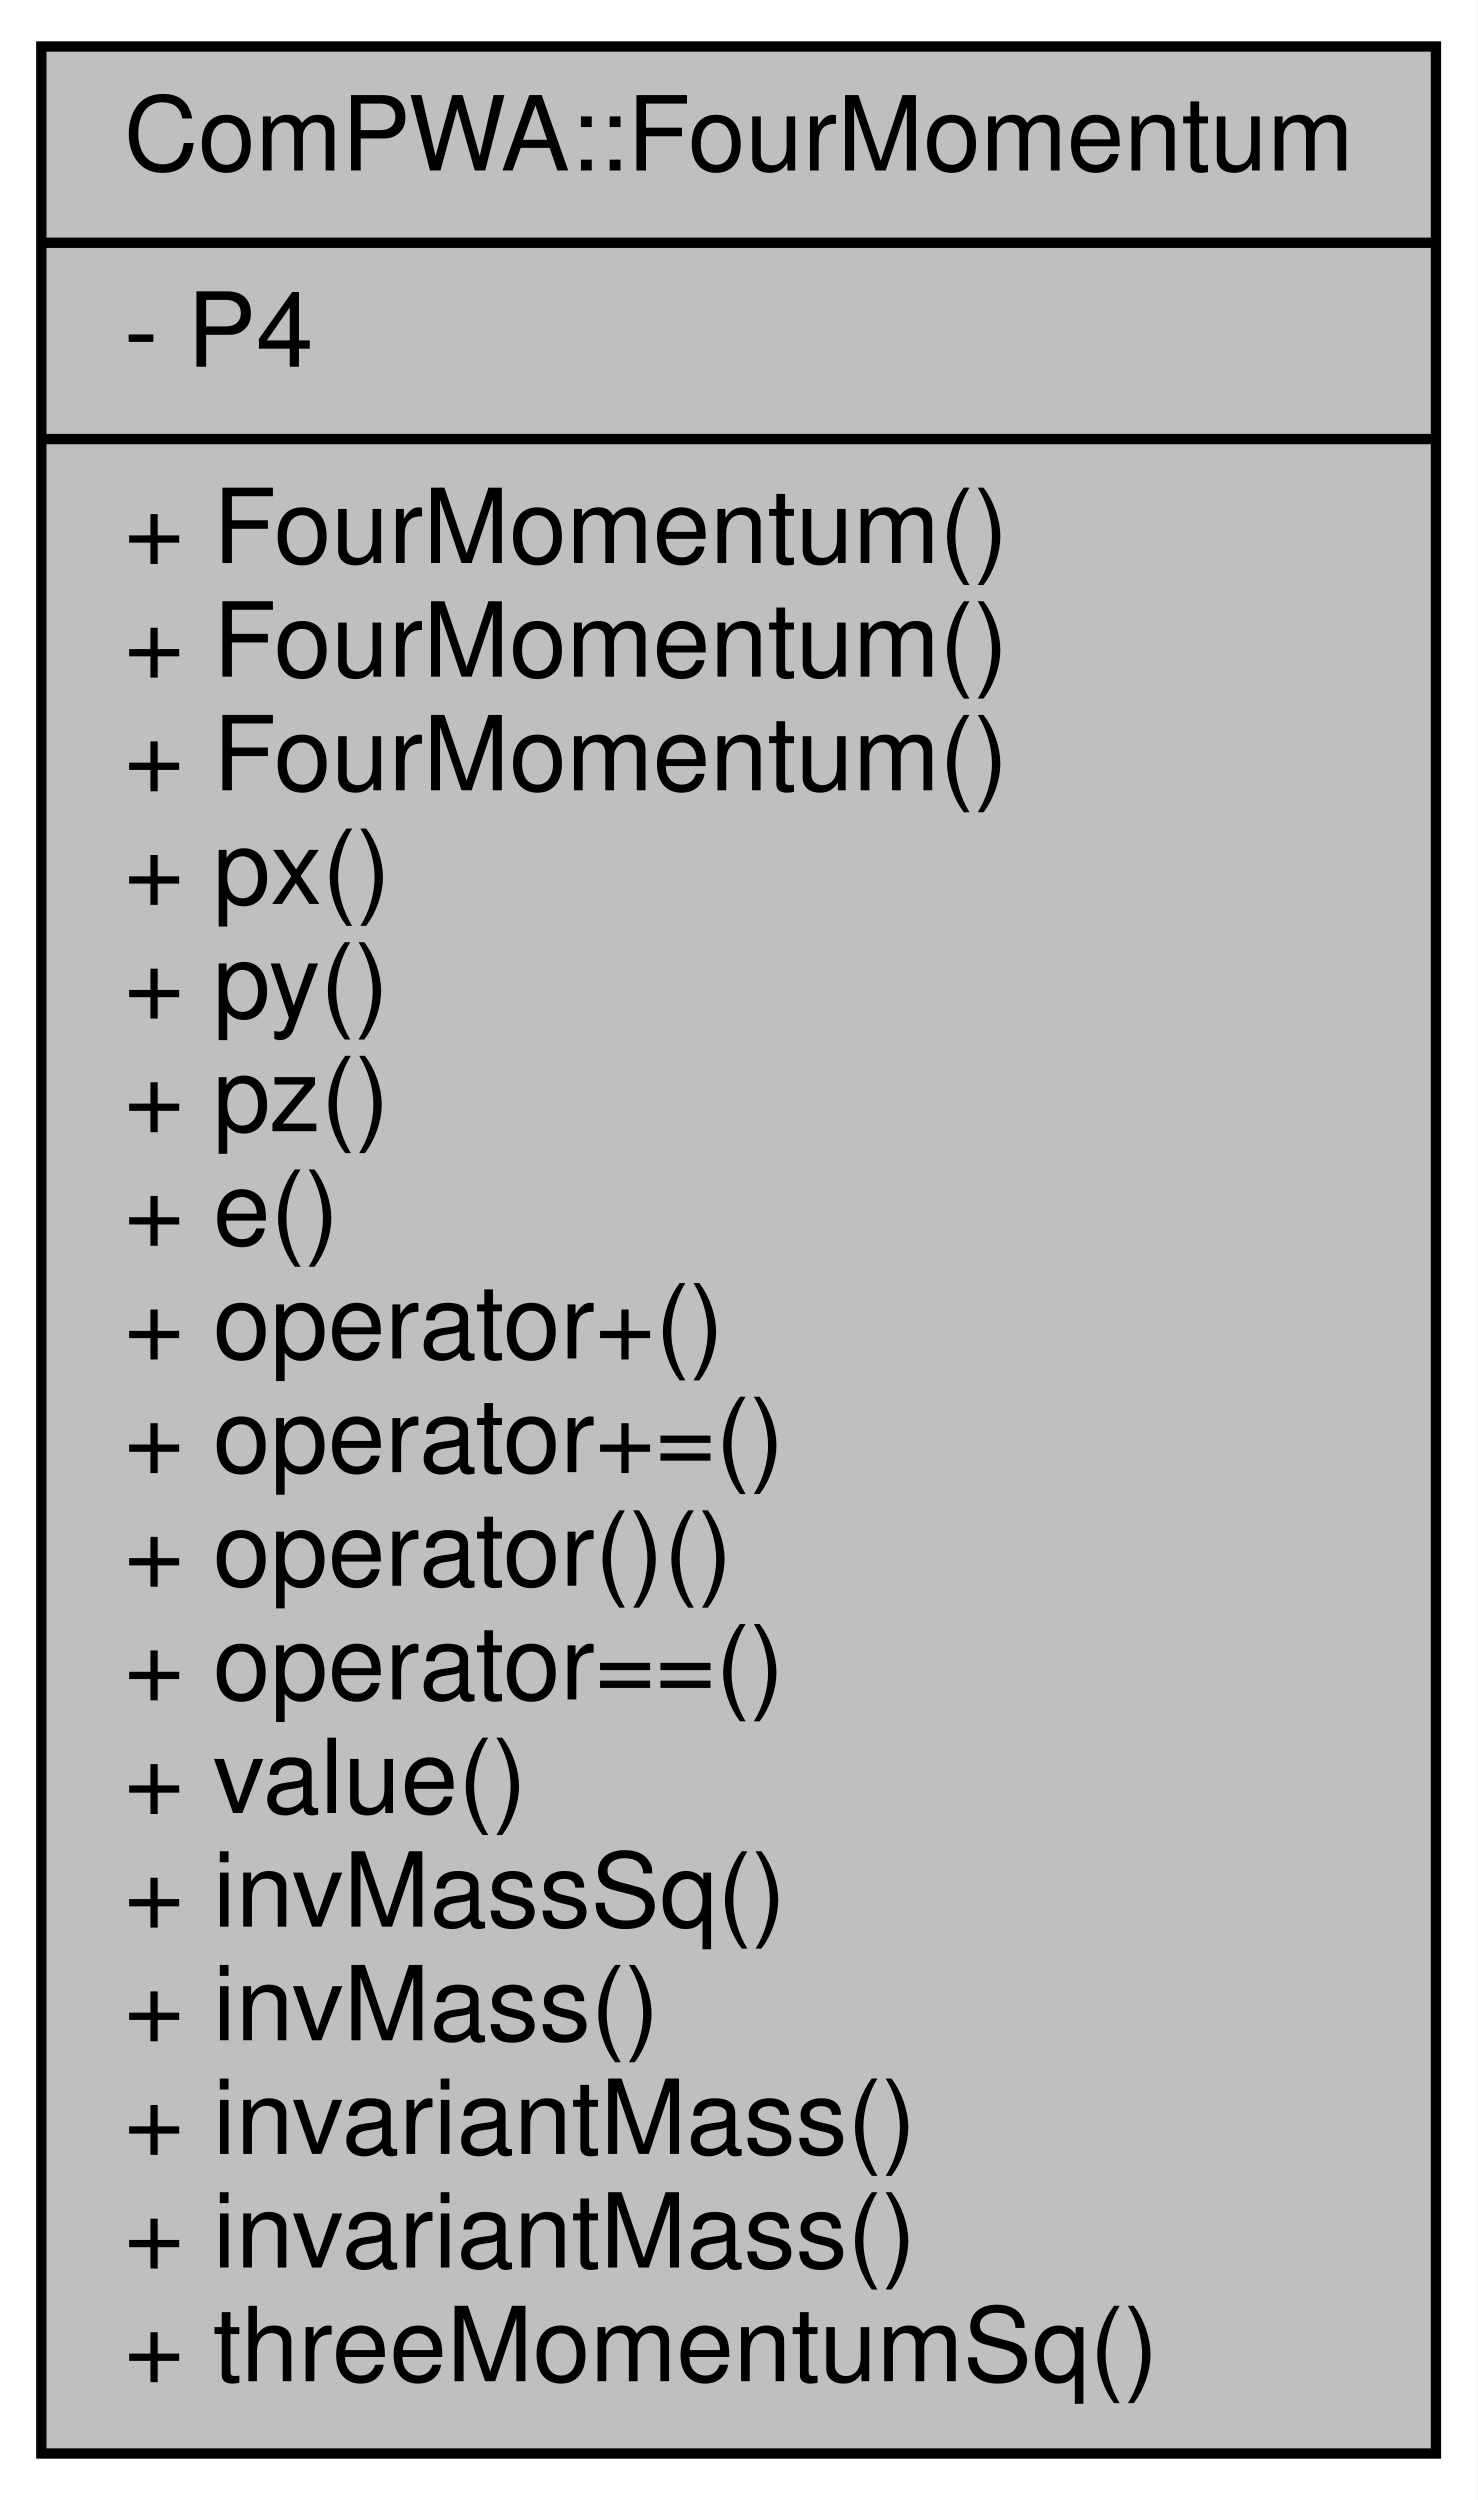
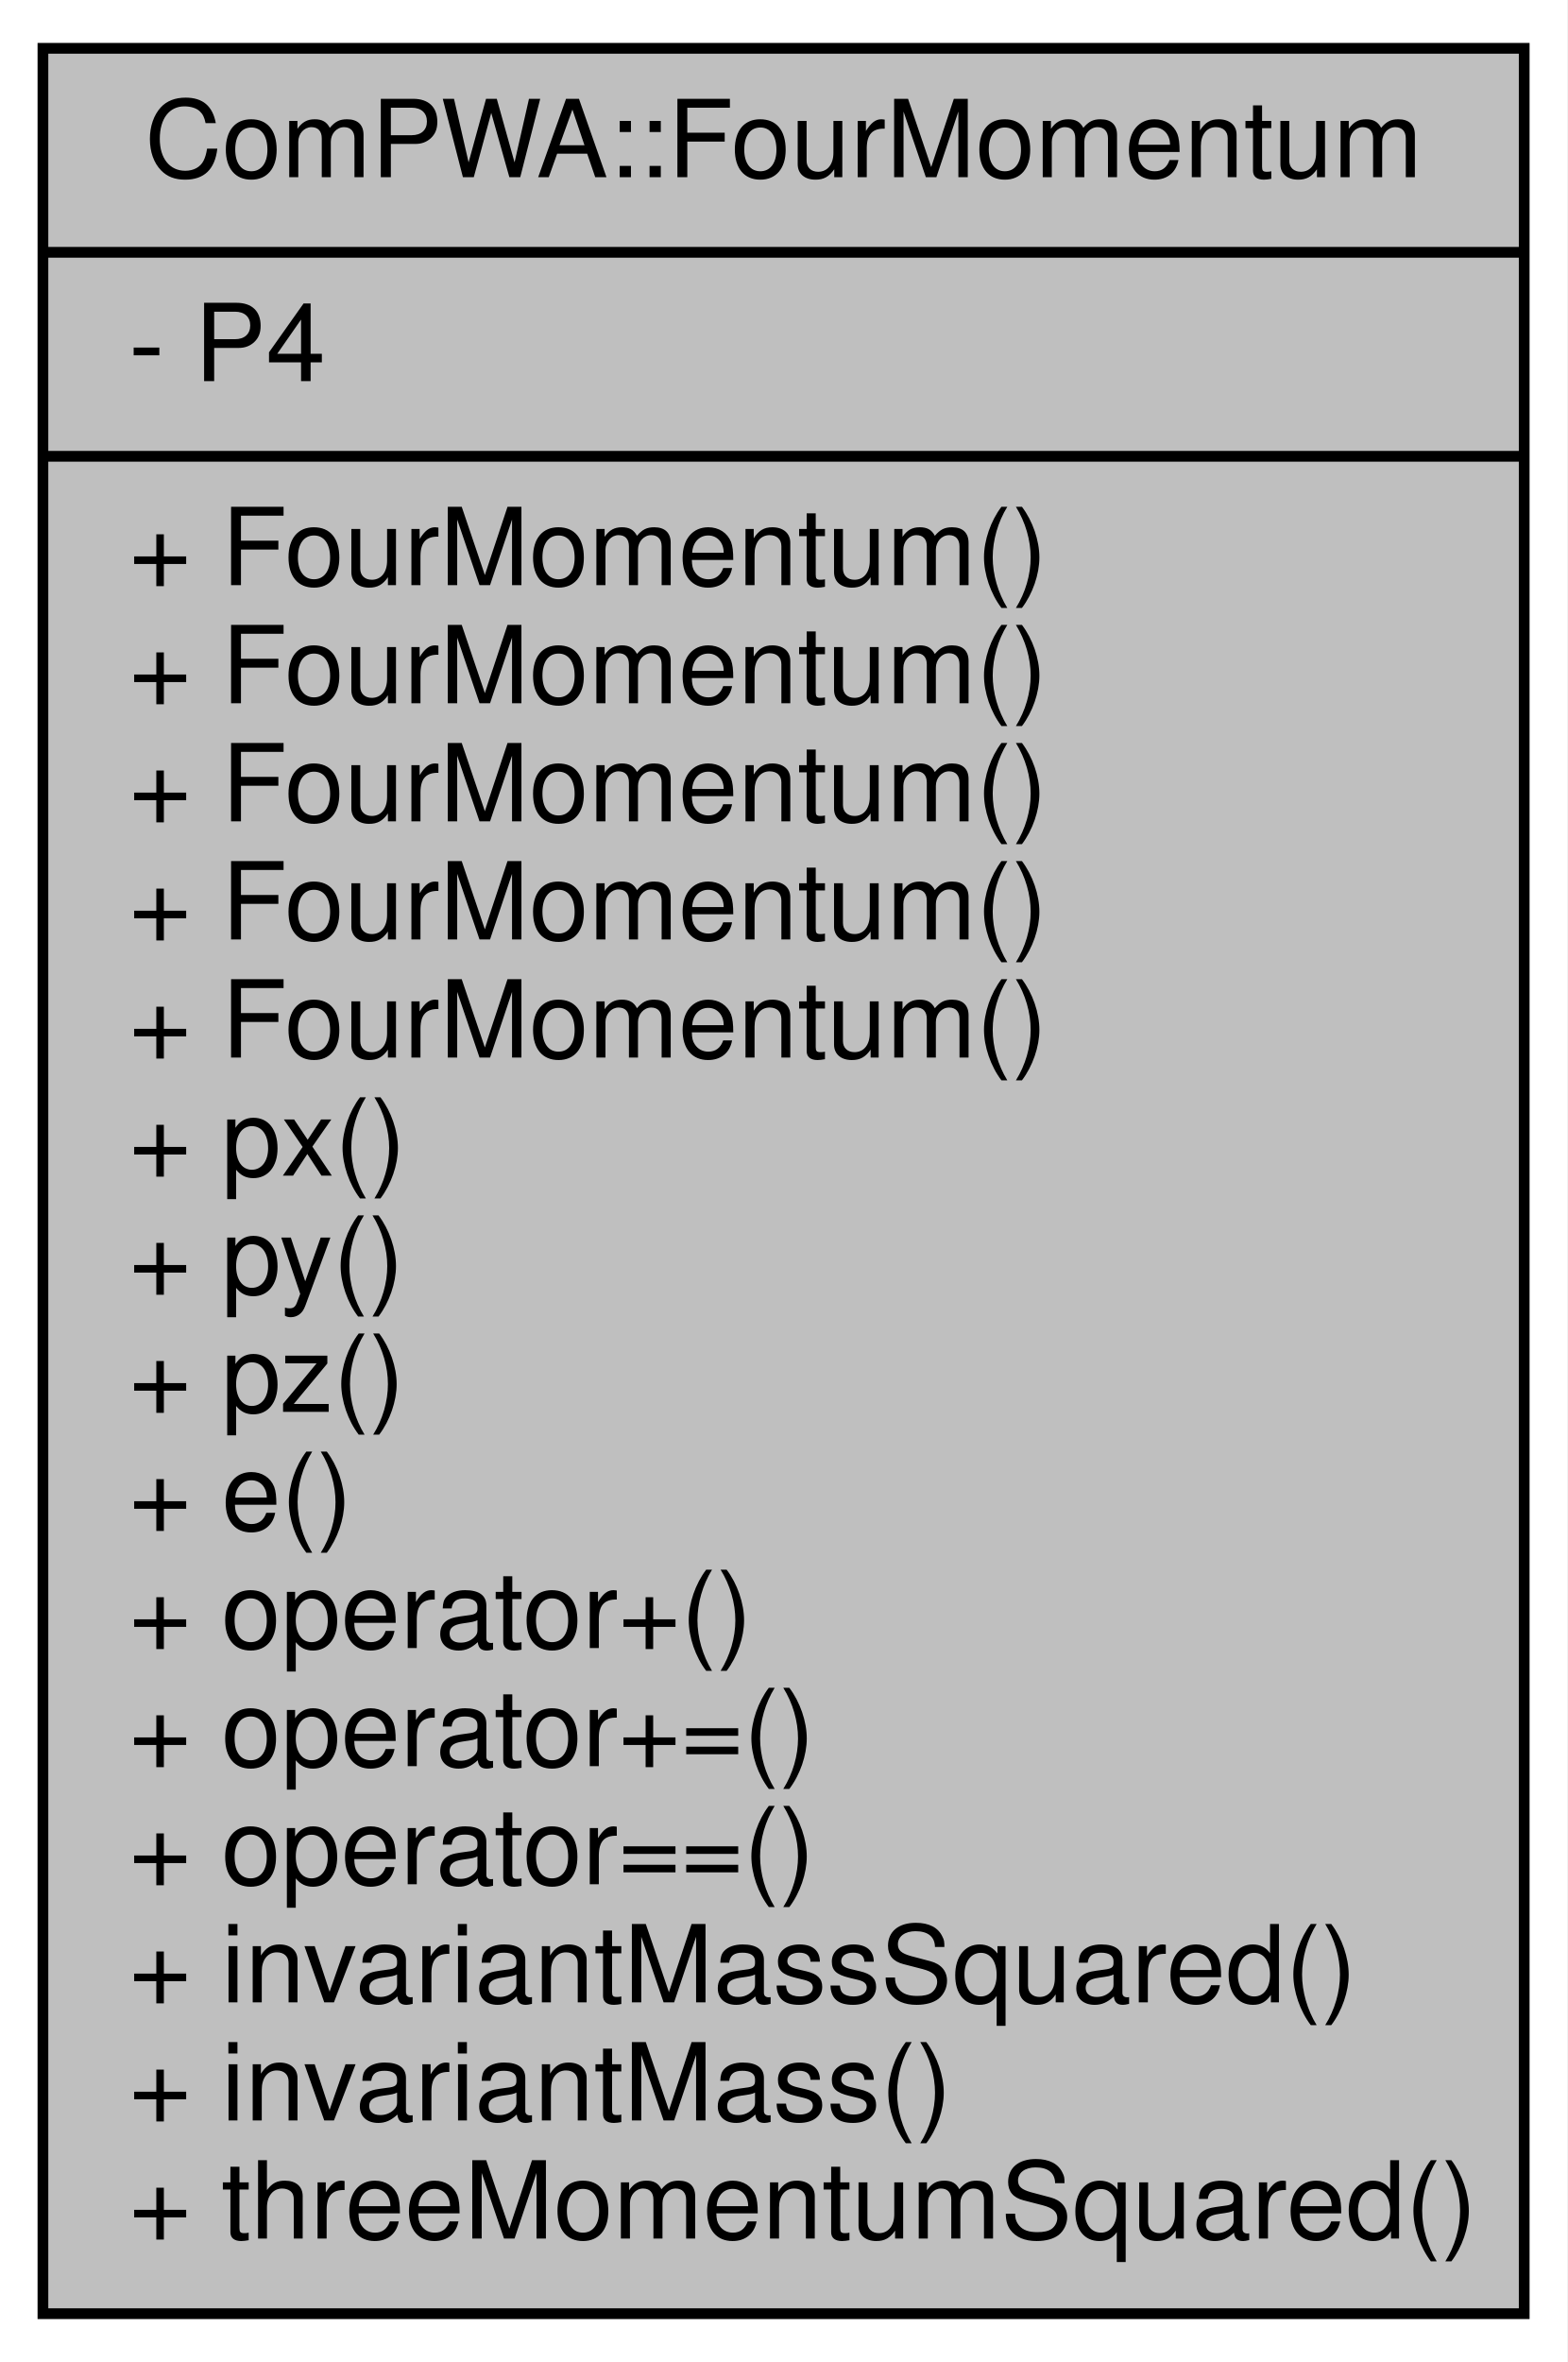
- <svg xmlns="http://www.w3.org/2000/svg" width="143pt" height="242pt" viewBox="0.00 0.00 143.00 242.00">
-   <g id="graph0" class="graph" transform="scale(1 1) rotate(0) translate(4 238)">
-     <polygon fill="white" stroke="none" points="-4,4 -4,-238 139,-238 139,4 -4,4" />
+ <svg xmlns="http://www.w3.org/2000/svg" width="146pt" height="220pt" viewBox="0.00 0.00 146.00 220.00">
+   <g id="graph0" class="graph" transform="scale(1 1) rotate(0) translate(4 216)">
+     <polygon fill="white" stroke="none" points="-4,4 -4,-216 142,-216 142,4 -4,4" />
    <g id="node1" class="node">
-       <polygon fill="#bfbfbf" stroke="black" points="0,-0.5 0,-233.5 135,-233.5 135,-0.5 0,-0.5" />
-       <text text-anchor="middle" x="67.5" y="-221.5" font-family="Helvetica,sans-Serif" font-size="10.00">ComPWA::FourMomentum</text>
-       <polyline fill="none" stroke="black" points="0,-214.5 135,-214.5 " />
-       <text text-anchor="start" x="8" y="-202.5" font-family="Helvetica,sans-Serif" font-size="10.00">- P4</text>
-       <polyline fill="none" stroke="black" points="0,-195.5 135,-195.5 " />
-       <text text-anchor="start" x="8" y="-183.5" font-family="Helvetica,sans-Serif" font-size="10.00">+ FourMomentum()</text>
-       <text text-anchor="start" x="8" y="-172.5" font-family="Helvetica,sans-Serif" font-size="10.00">+ FourMomentum()</text>
+       <polygon fill="#bfbfbf" stroke="black" points="0,-0.5 0,-211.5 138,-211.5 138,-0.5 0,-0.5" />
+       <text text-anchor="middle" x="69" y="-199.5" font-family="Helvetica,sans-Serif" font-size="10.00">ComPWA::FourMomentum</text>
+       <polyline fill="none" stroke="black" points="0,-192.5 138,-192.5 " />
+       <text text-anchor="start" x="8" y="-180.5" font-family="Helvetica,sans-Serif" font-size="10.00">- P4</text>
+       <polyline fill="none" stroke="black" points="0,-173.5 138,-173.5 " />
      <text text-anchor="start" x="8" y="-161.5" font-family="Helvetica,sans-Serif" font-size="10.00">+ FourMomentum()</text>
-       <text text-anchor="start" x="8" y="-150.5" font-family="Helvetica,sans-Serif" font-size="10.00">+ px()</text>
-       <text text-anchor="start" x="8" y="-139.5" font-family="Helvetica,sans-Serif" font-size="10.00">+ py()</text>
-       <text text-anchor="start" x="8" y="-128.5" font-family="Helvetica,sans-Serif" font-size="10.00">+ pz()</text>
-       <text text-anchor="start" x="8" y="-117.5" font-family="Helvetica,sans-Serif" font-size="10.00">+ e()</text>
-       <text text-anchor="start" x="8" y="-106.5" font-family="Helvetica,sans-Serif" font-size="10.00">+ operator+()</text>
-       <text text-anchor="start" x="8" y="-95.5" font-family="Helvetica,sans-Serif" font-size="10.00">+ operator+=()</text>
-       <text text-anchor="start" x="8" y="-84.5" font-family="Helvetica,sans-Serif" font-size="10.00">+ operator()()</text>
-       <text text-anchor="start" x="8" y="-73.5" font-family="Helvetica,sans-Serif" font-size="10.00">+ operator==()</text>
-       <text text-anchor="start" x="8" y="-62.5" font-family="Helvetica,sans-Serif" font-size="10.00">+ value()</text>
-       <text text-anchor="start" x="8" y="-51.5" font-family="Helvetica,sans-Serif" font-size="10.00">+ invMassSq()</text>
-       <text text-anchor="start" x="8" y="-40.5" font-family="Helvetica,sans-Serif" font-size="10.00">+ invMass()</text>
-       <text text-anchor="start" x="8" y="-29.5" font-family="Helvetica,sans-Serif" font-size="10.00">+ invariantMass()</text>
+       <text text-anchor="start" x="8" y="-150.5" font-family="Helvetica,sans-Serif" font-size="10.00">+ FourMomentum()</text>
+       <text text-anchor="start" x="8" y="-139.5" font-family="Helvetica,sans-Serif" font-size="10.00">+ FourMomentum()</text>
+       <text text-anchor="start" x="8" y="-128.5" font-family="Helvetica,sans-Serif" font-size="10.00">+ FourMomentum()</text>
+       <text text-anchor="start" x="8" y="-117.5" font-family="Helvetica,sans-Serif" font-size="10.00">+ FourMomentum()</text>
+       <text text-anchor="start" x="8" y="-106.5" font-family="Helvetica,sans-Serif" font-size="10.00">+ px()</text>
+       <text text-anchor="start" x="8" y="-95.5" font-family="Helvetica,sans-Serif" font-size="10.00">+ py()</text>
+       <text text-anchor="start" x="8" y="-84.5" font-family="Helvetica,sans-Serif" font-size="10.00">+ pz()</text>
+       <text text-anchor="start" x="8" y="-73.5" font-family="Helvetica,sans-Serif" font-size="10.00">+ e()</text>
+       <text text-anchor="start" x="8" y="-62.5" font-family="Helvetica,sans-Serif" font-size="10.00">+ operator+()</text>
+       <text text-anchor="start" x="8" y="-51.5" font-family="Helvetica,sans-Serif" font-size="10.00">+ operator+=()</text>
+       <text text-anchor="start" x="8" y="-40.5" font-family="Helvetica,sans-Serif" font-size="10.00">+ operator==()</text>
+       <text text-anchor="start" x="8" y="-29.5" font-family="Helvetica,sans-Serif" font-size="10.00">+ invariantMassSquared()</text>
      <text text-anchor="start" x="8" y="-18.5" font-family="Helvetica,sans-Serif" font-size="10.00">+ invariantMass()</text>
-       <text text-anchor="start" x="8" y="-7.5" font-family="Helvetica,sans-Serif" font-size="10.00">+ threeMomentumSq()</text>
+       <text text-anchor="start" x="8" y="-7.5" font-family="Helvetica,sans-Serif" font-size="10.00">+ threeMomentumSquared()</text>
    </g>
  </g>
</svg>
